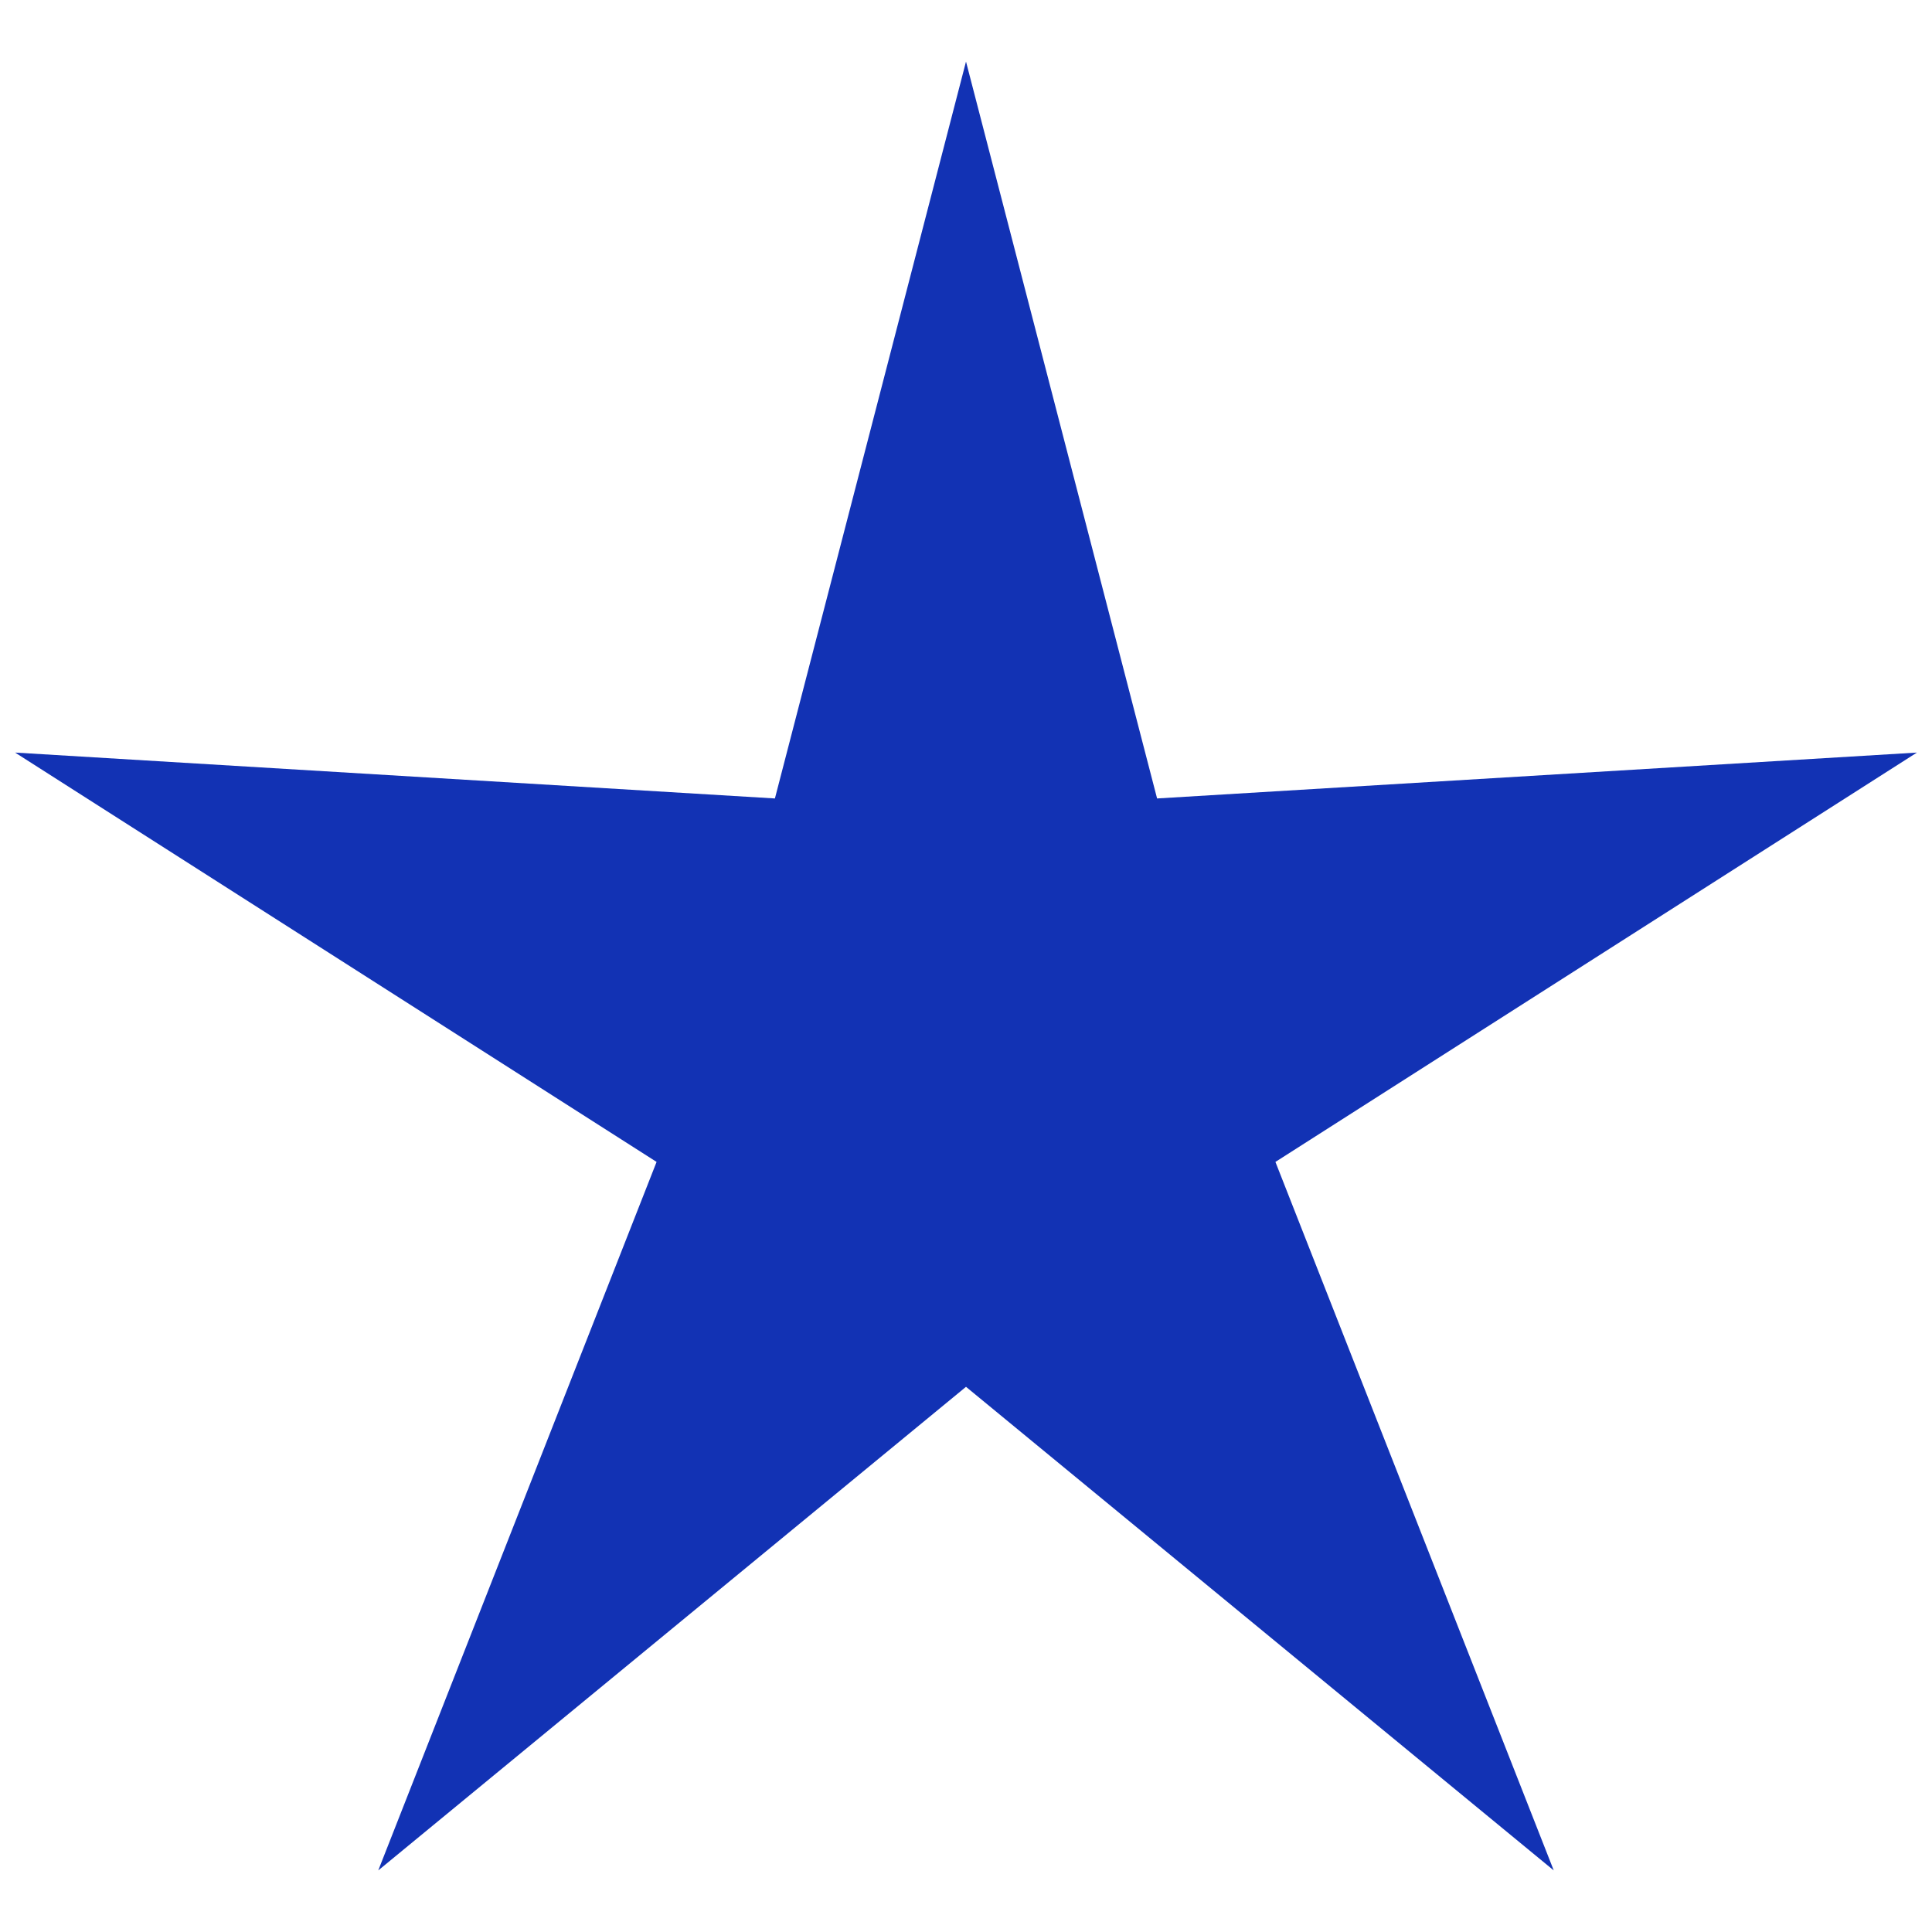
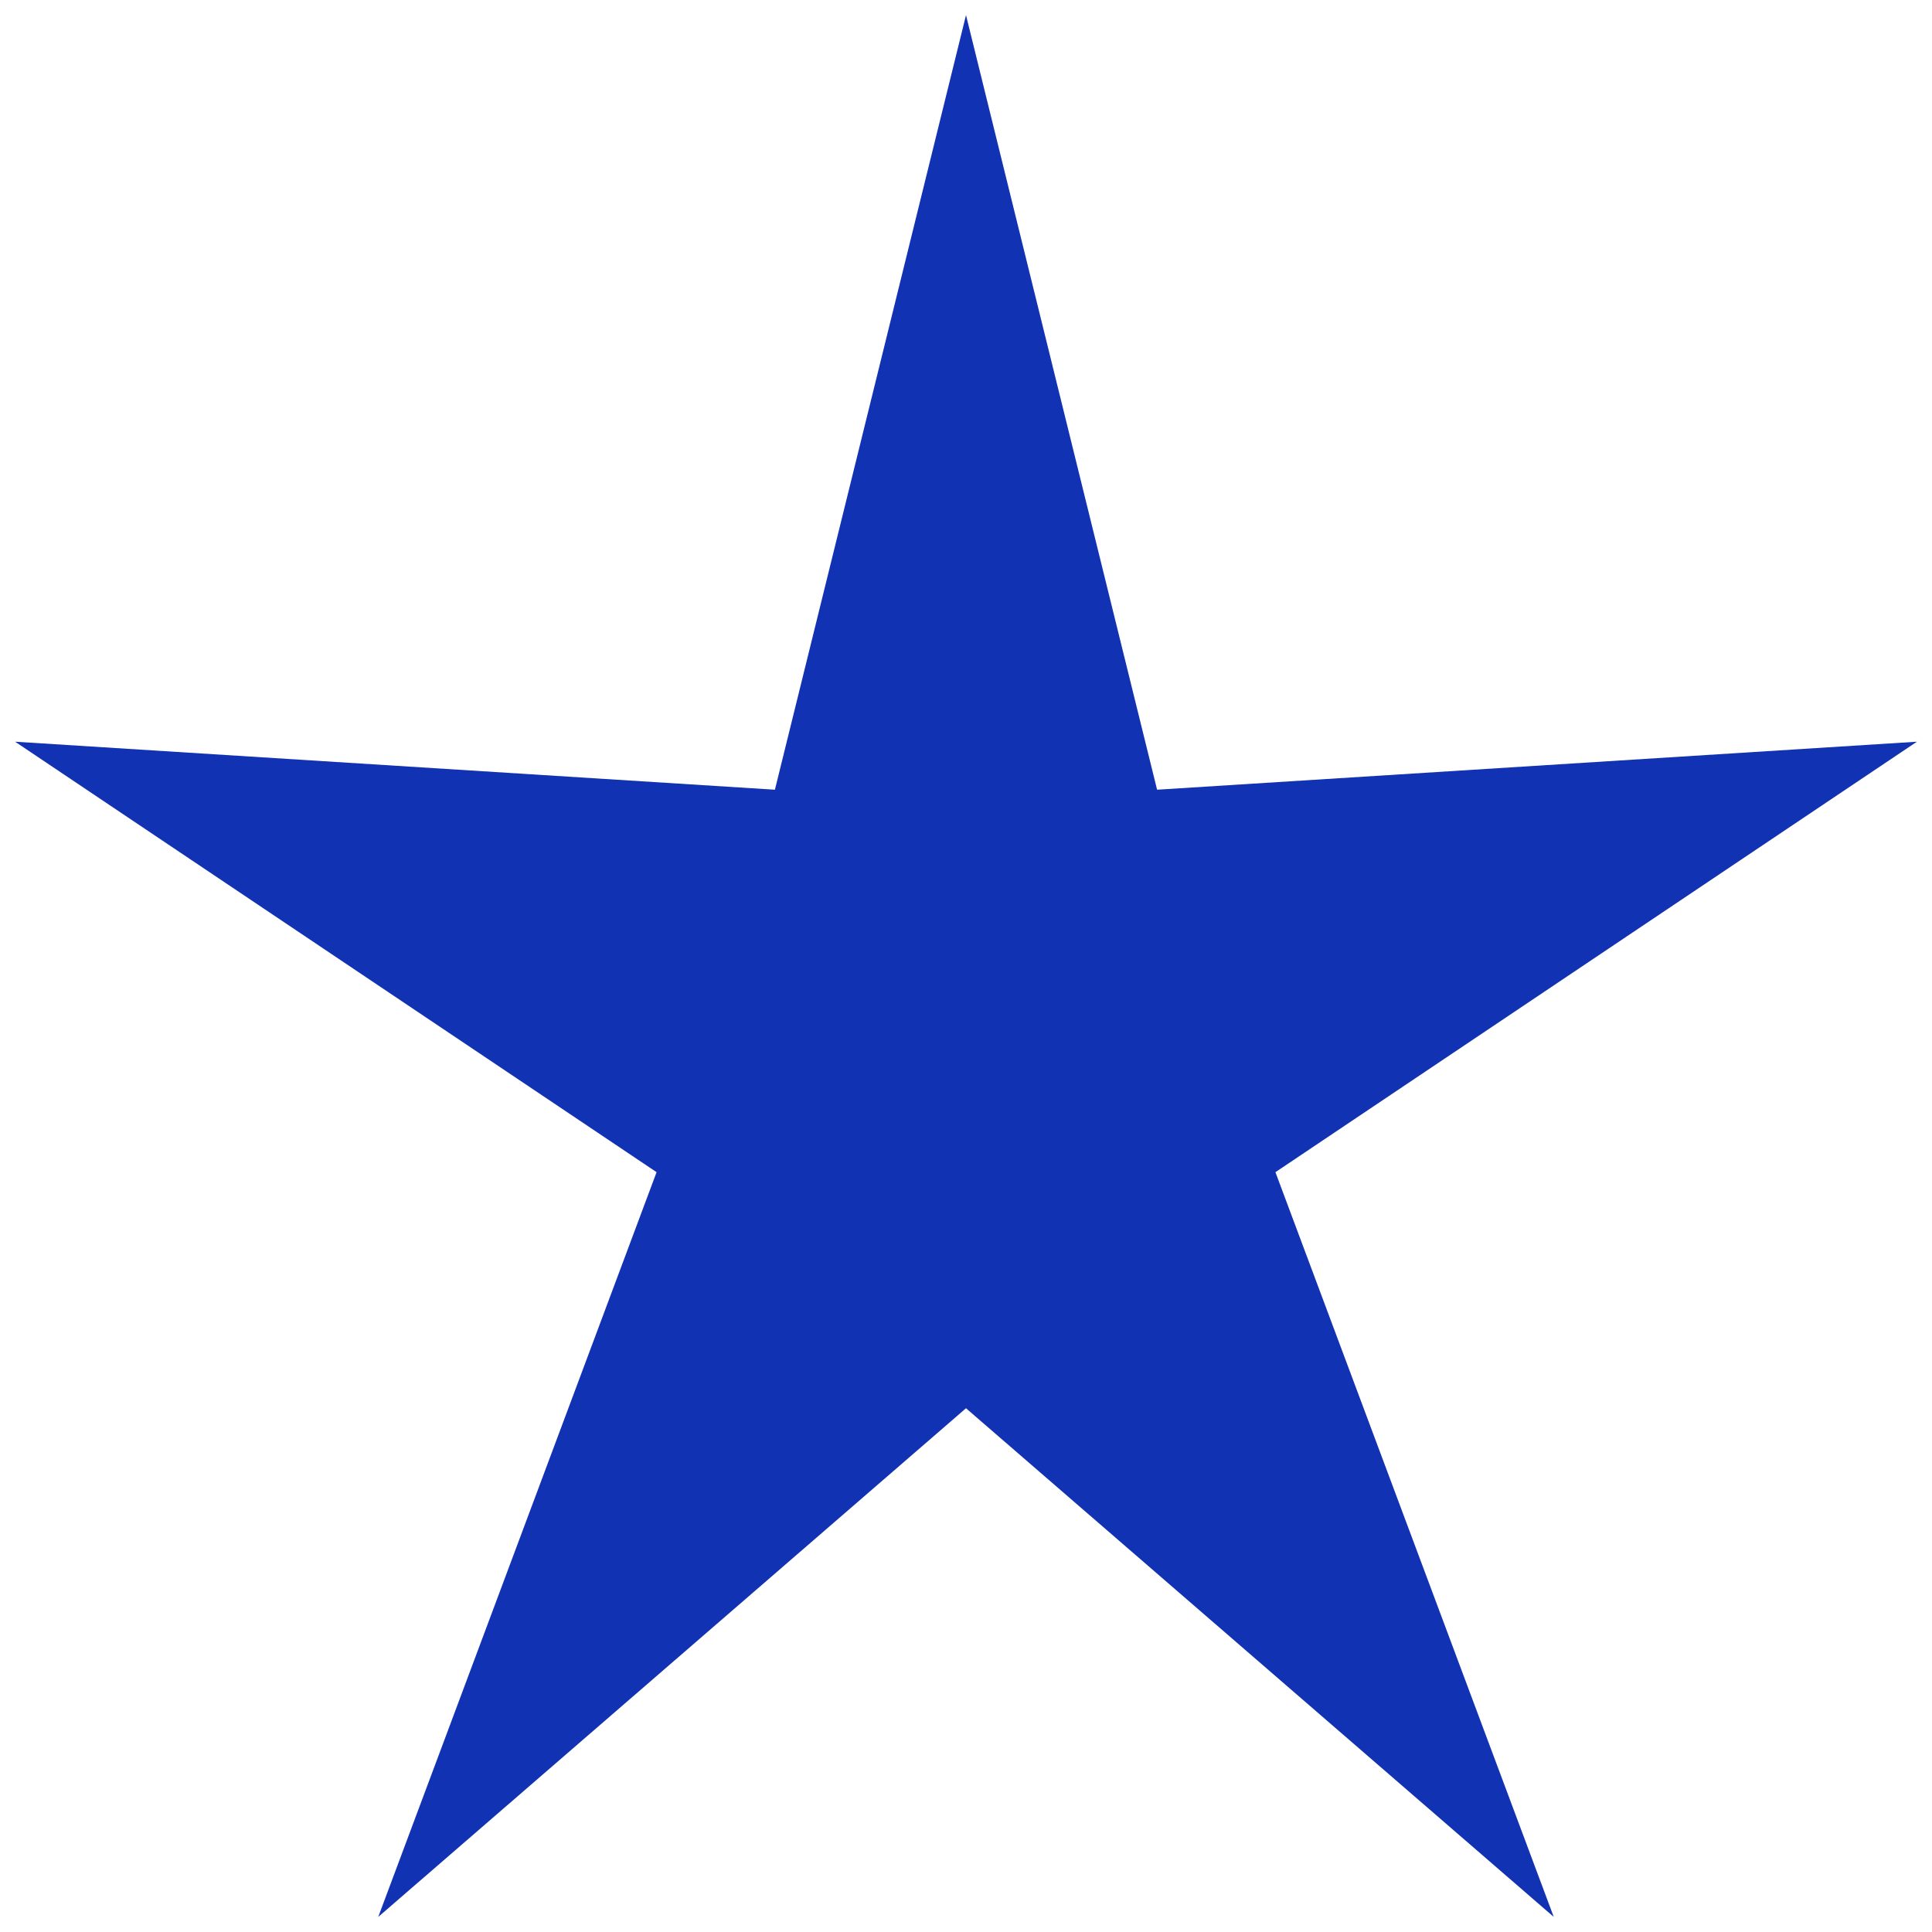
<svg xmlns="http://www.w3.org/2000/svg" viewBox="0 0 64 64" width="64" height="64">
-   <polygon points="32.00,2.04 38.33,26.45 63.50,24.93 42.25,38.49 51.47,61.96 32.00,45.94 12.53,61.96 21.75,38.49 0.50,24.93 25.67,26.45" fill="#1232B4" />
+   <polygon points="32.00,0.50 38.33,26.16 63.50,24.57 42.25,38.83 51.47,63.50 32.00,46.65 12.53,63.50 21.75,38.83 0.50,24.57 25.67,26.16" fill="#1232B4" />
</svg>
